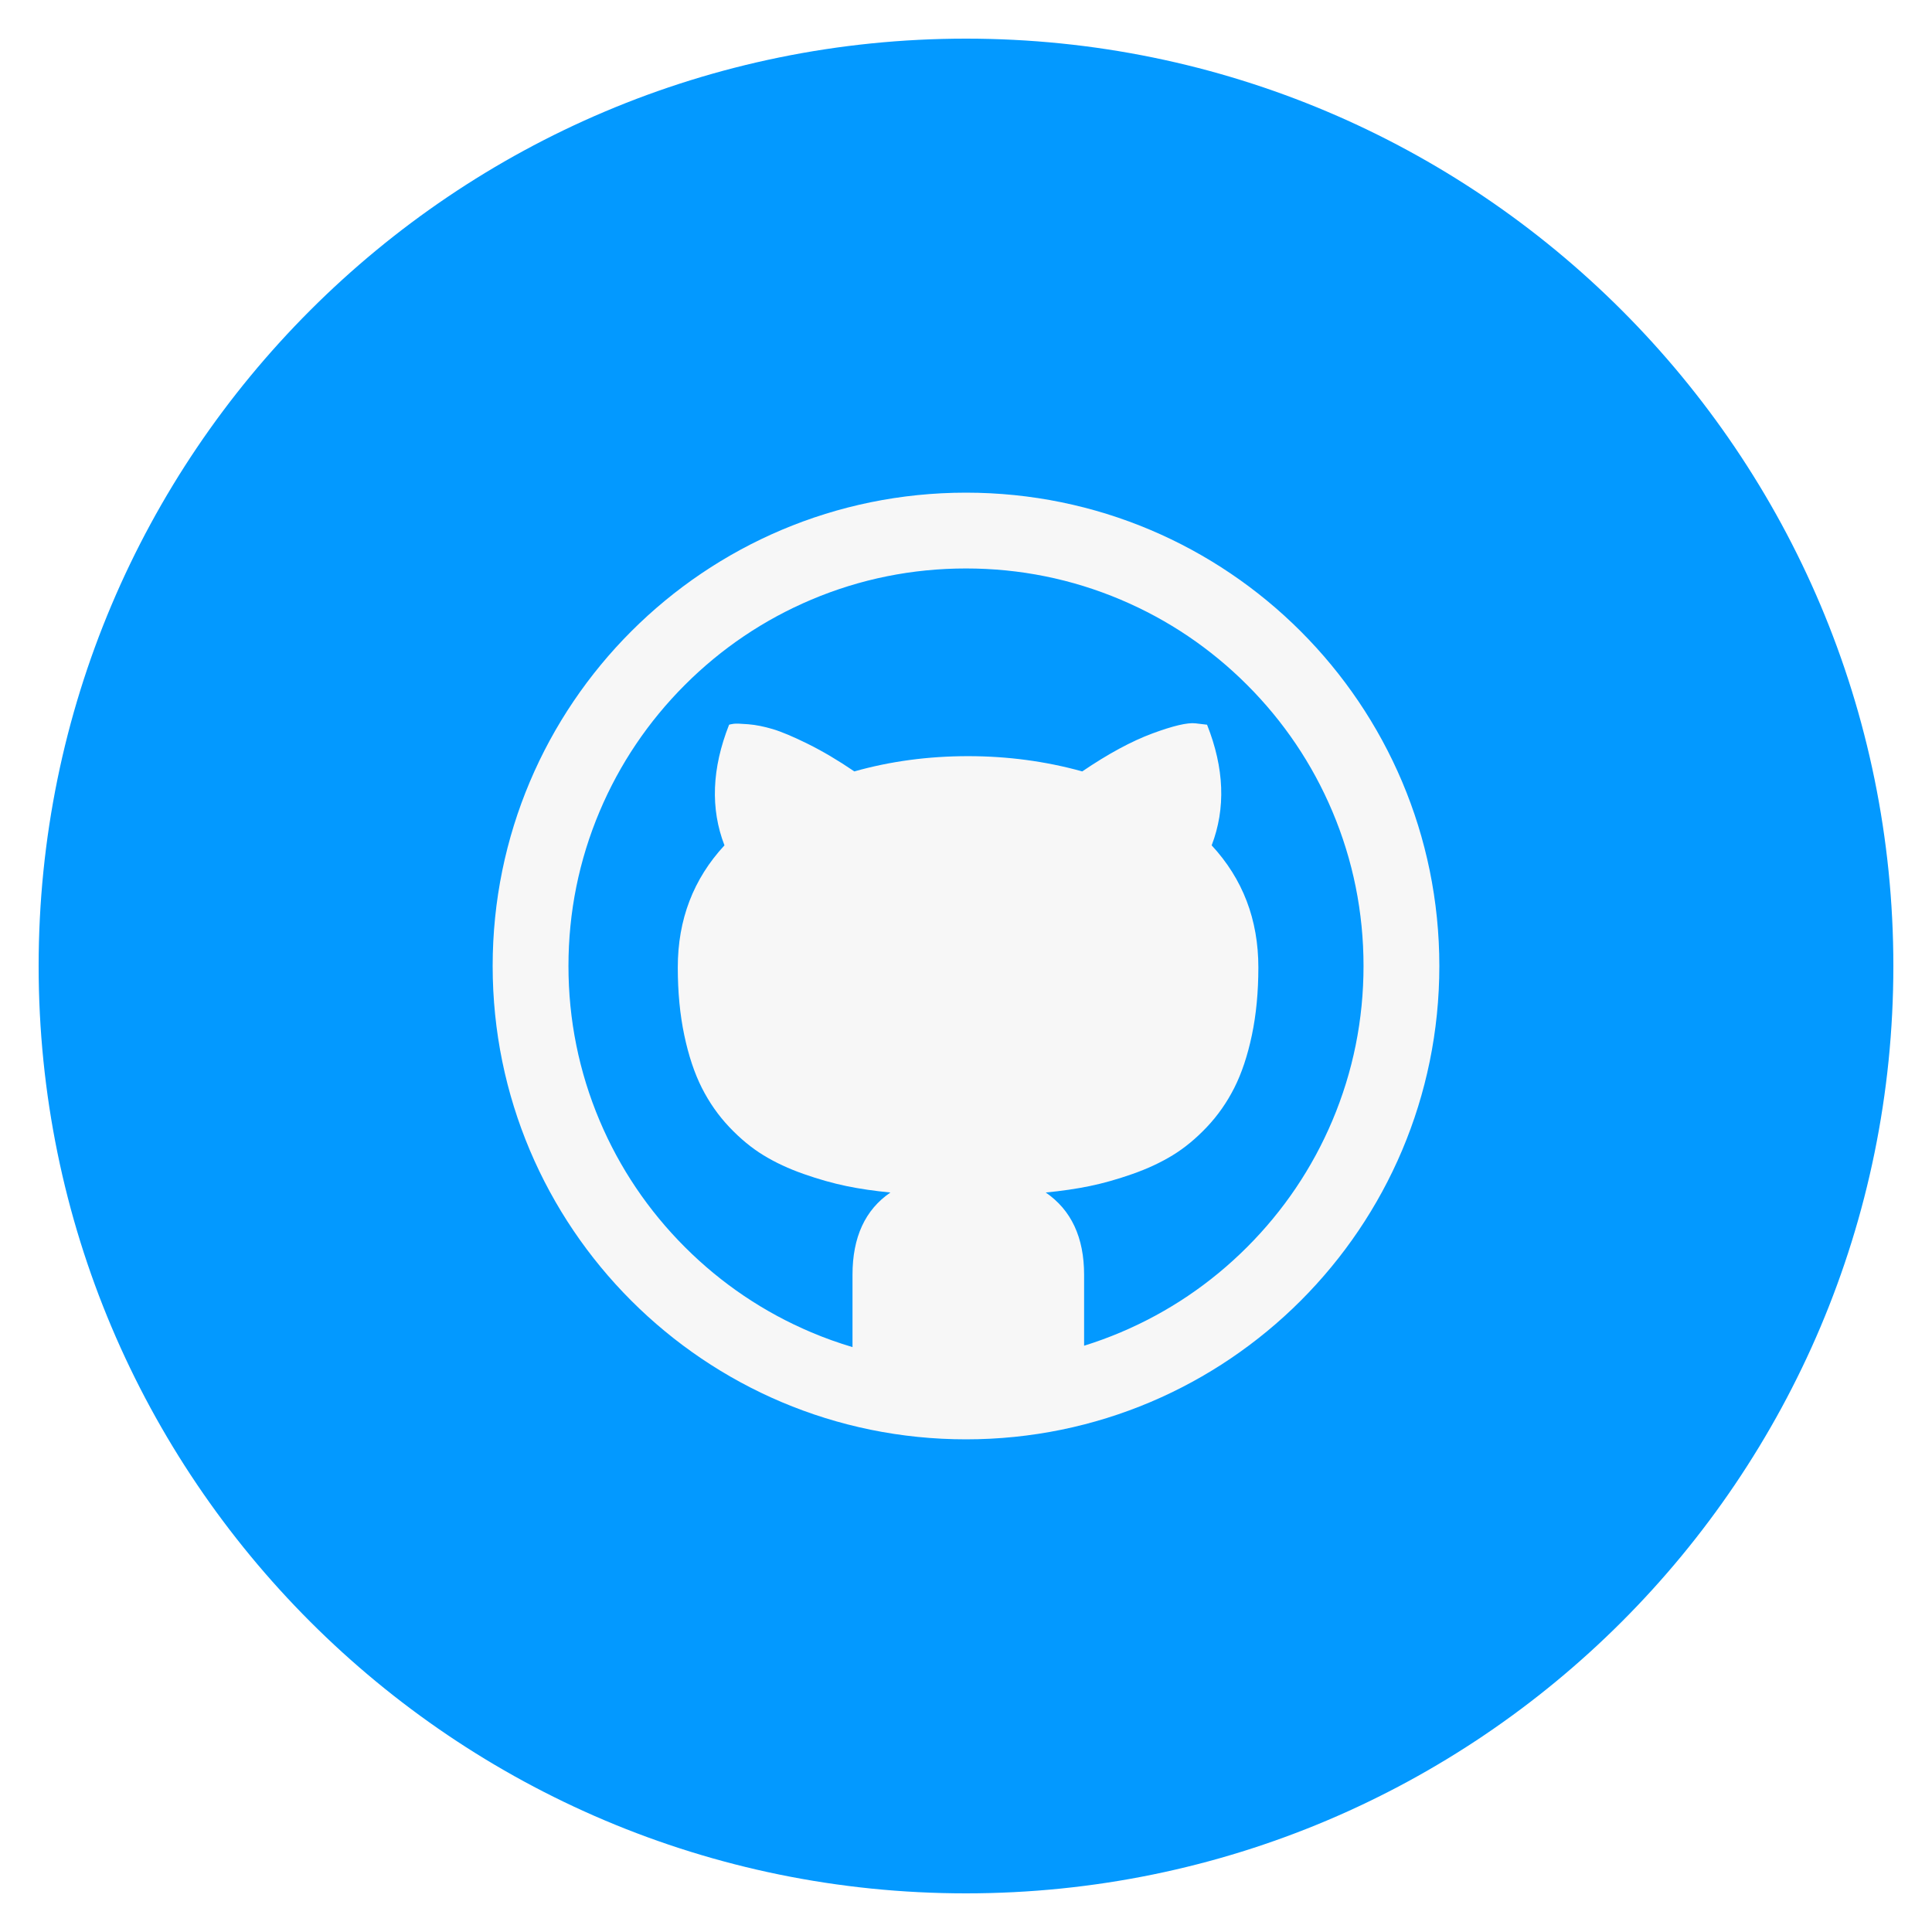
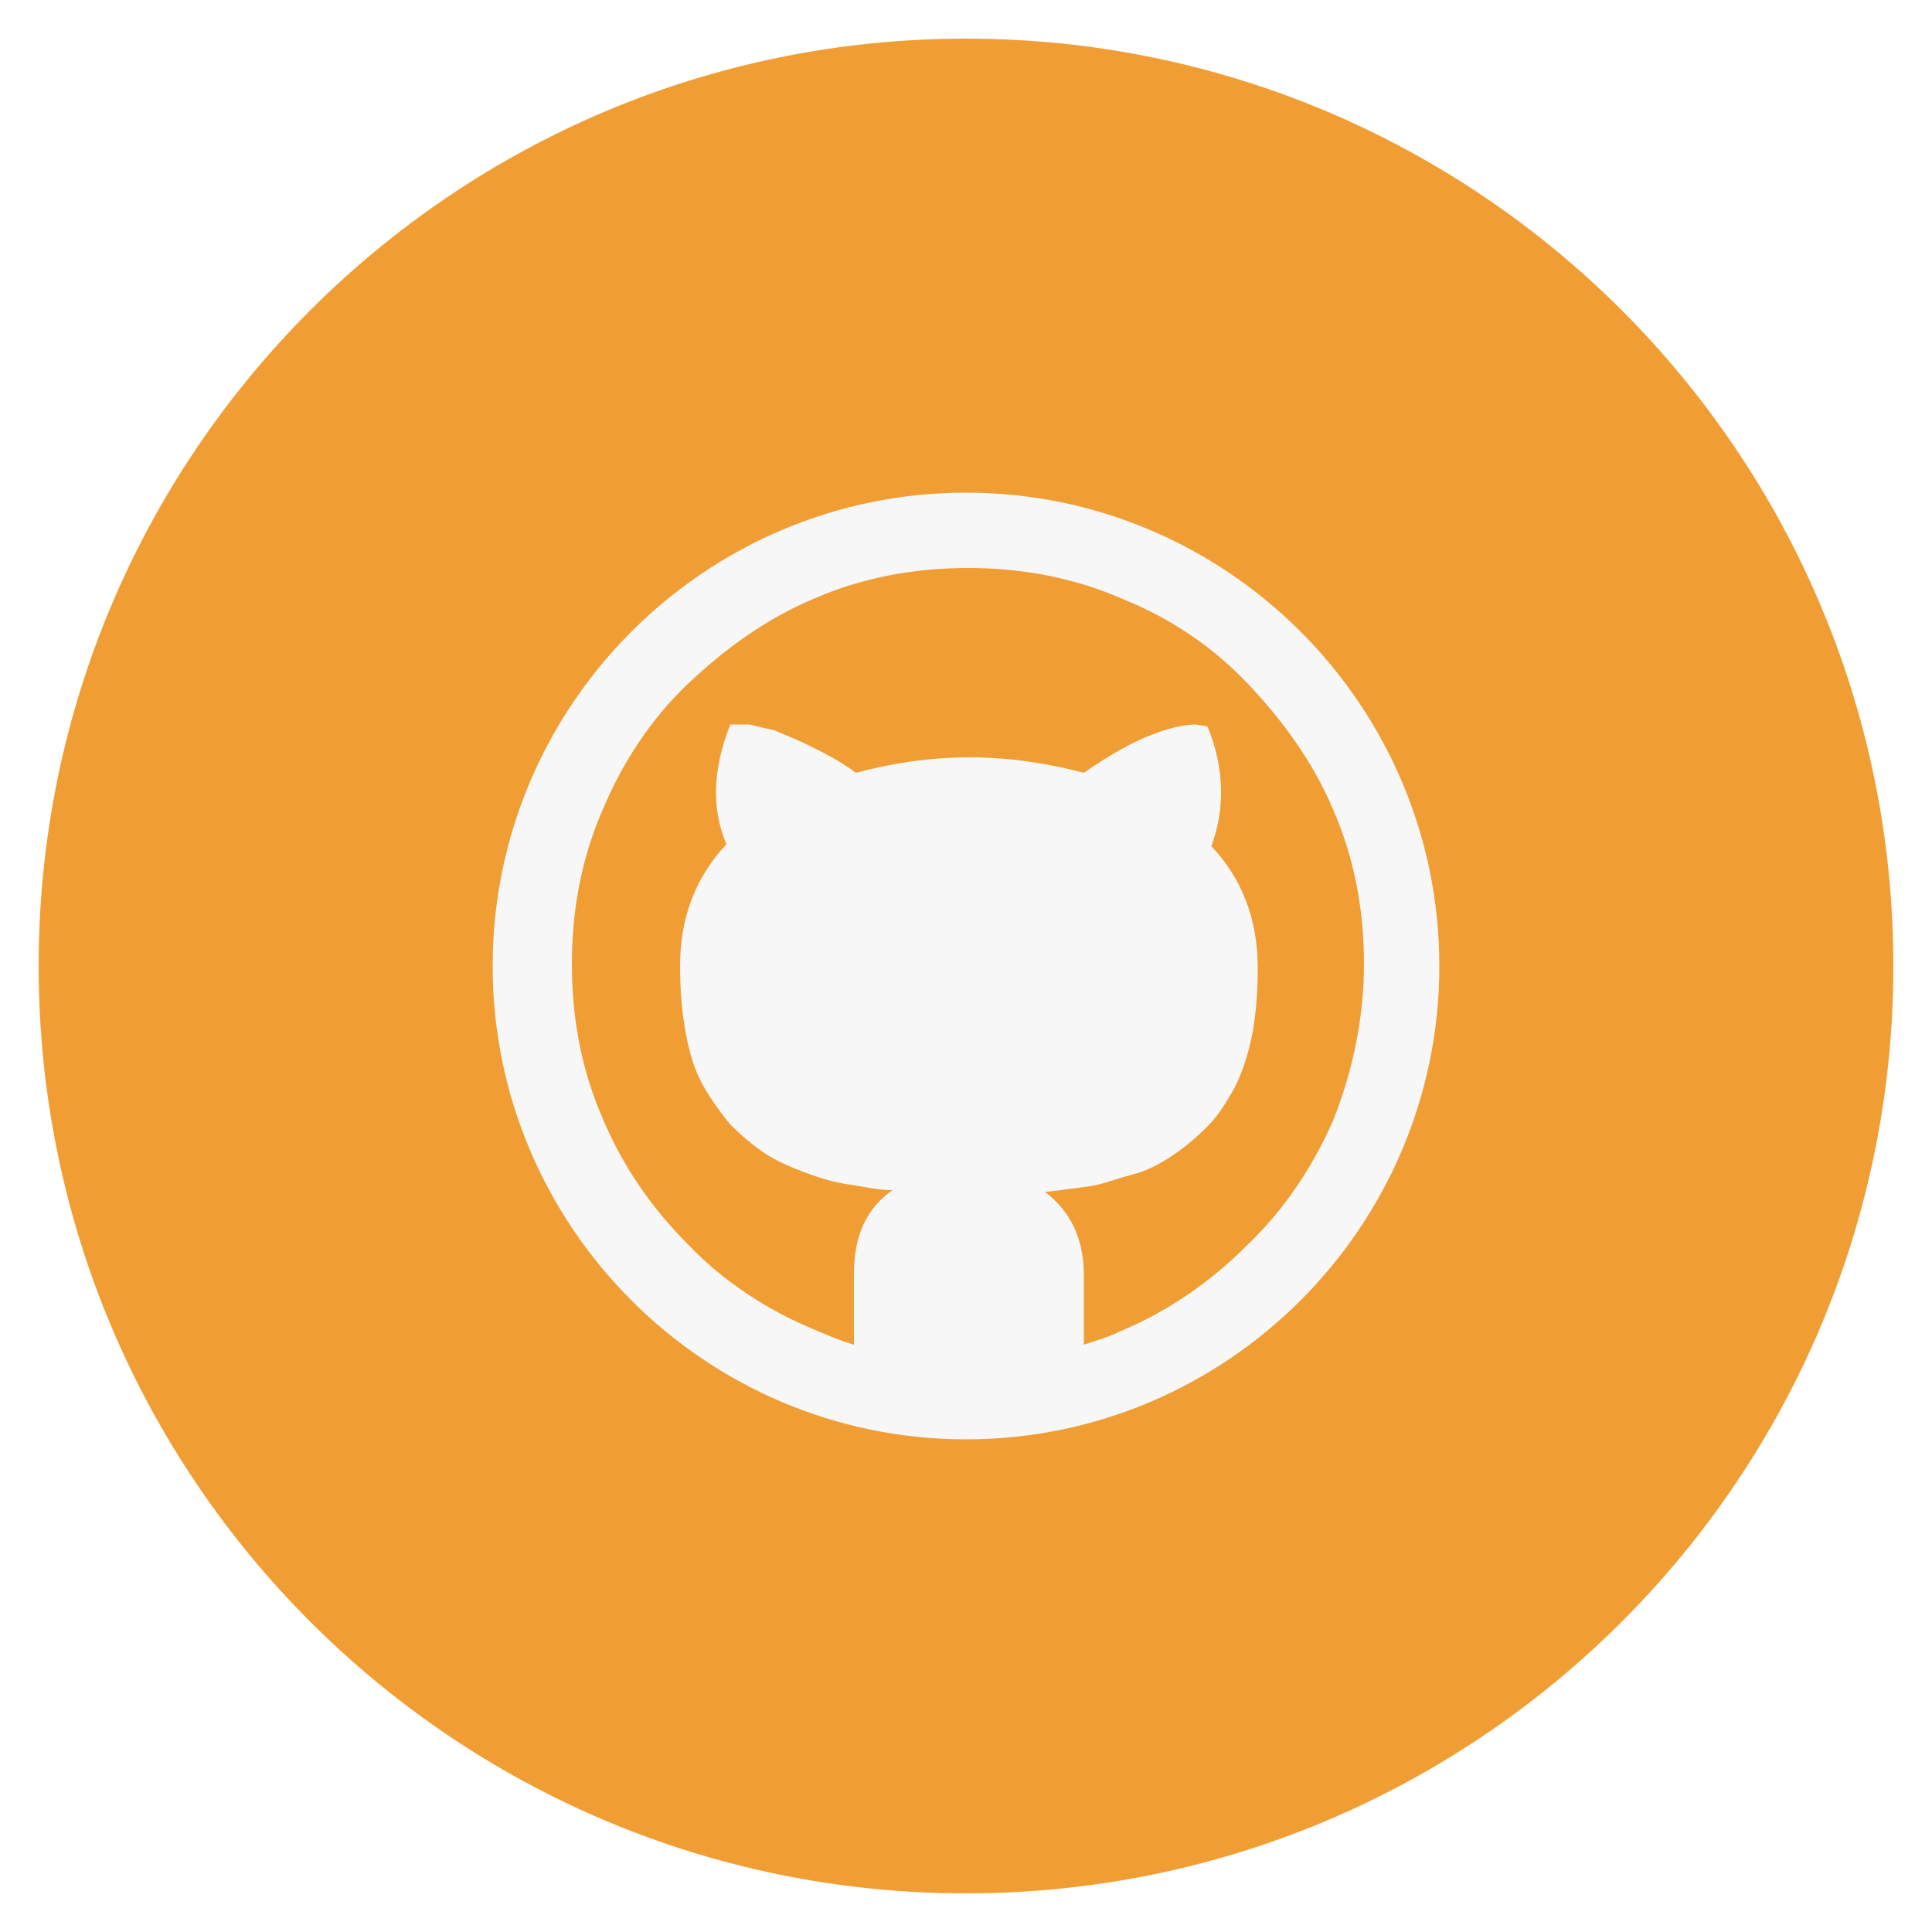
- <svg xmlns="http://www.w3.org/2000/svg" id="github" class="custom-icon" version="1.1" viewBox="0 0 100 100">
-   <circle class="outer-shape" cx="50" cy="50" r="48" style="opacity: 1; fill: rgb(3, 153, 255);" />
-   <path class="inner-shape" style="opacity:1;fill:#f7f7f7;" transform="translate(25,25) scale(0.5)" d="M50,1C22.938,1,1,22.938,1,50s21.938,49,49,49s49-21.938,49-49S77.062,1,50,1z M79.099,79.099 c-3.782,3.782-8.184,6.75-13.083,8.823c-1.245,0.526-2.509,0.989-3.79,1.387v-7.344c0-3.86-1.324-6.699-3.972-8.517 c1.659-0.16,3.182-0.383,4.57-0.67c1.388-0.287,2.855-0.702,4.402-1.245c1.547-0.543,2.935-1.189,4.163-1.938 c1.228-0.75,2.409-1.723,3.541-2.919s2.082-2.552,2.847-4.067s1.372-3.334,1.818-5.455c0.446-2.121,0.67-4.458,0.67-7.01 c0-4.945-1.611-9.155-4.833-12.633c1.467-3.828,1.308-7.991-0.478-12.489l-1.197-0.143c-0.829-0.096-2.321,0.255-4.474,1.053 c-2.153,0.798-4.57,2.105-7.249,3.924c-3.797-1.053-7.736-1.579-11.82-1.579c-4.115,0-8.039,0.526-11.772,1.579 c-1.69-1.149-3.294-2.097-4.809-2.847c-1.515-0.75-2.727-1.26-3.637-1.532c-0.909-0.271-1.754-0.439-2.536-0.503 c-0.782-0.064-1.284-0.079-1.507-0.048c-0.223,0.031-0.383,0.064-0.478,0.096c-1.787,4.53-1.946,8.694-0.478,12.489 c-3.222,3.477-4.833,7.688-4.833,12.633c0,2.552,0.223,4.889,0.67,7.01c0.447,2.121,1.053,3.94,1.818,5.455 c0.765,1.515,1.715,2.871,2.847,4.067s2.313,2.169,3.541,2.919c1.228,0.751,2.616,1.396,4.163,1.938 c1.547,0.543,3.014,0.957,4.402,1.245c1.388,0.287,2.911,0.511,4.57,0.67c-2.616,1.787-3.924,4.626-3.924,8.517v7.487 c-1.445-0.43-2.869-0.938-4.268-1.53c-4.899-2.073-9.301-5.041-13.083-8.823c-3.782-3.782-6.75-8.184-8.823-13.083 C9.934,60.948,8.847,55.56,8.847,50s1.087-10.948,3.231-16.016c2.073-4.899,5.041-9.301,8.823-13.083s8.184-6.75,13.083-8.823 C39.052,9.934,44.44,8.847,50,8.847s10.948,1.087,16.016,3.231c4.9,2.073,9.301,5.041,13.083,8.823 c3.782,3.782,6.75,8.184,8.823,13.083c2.143,5.069,3.23,10.457,3.23,16.016s-1.087,10.948-3.231,16.016 C85.848,70.915,82.88,75.317,79.099,79.099L79.099,79.099z" />
+ <svg xmlns="http://www.w3.org/2000/svg" version="1.1" id="github" x="0px" y="0px" viewBox="0 0 100 100" style="enable-background:new 0 0 100 100;" xml:space="preserve">
+   <style type="text/css">
+ 	.st0{fill:#F09E34;}
+ 	.st1{fill:#F7F7F7;}
+ </style>
+   <circle class="st0" cx="50" cy="50" r="48" />
+   <path class="st1" d="M50,25.5c-13.5,0-24.5,11-24.5,24.5s11,24.5,24.5,24.5s24.5-11,24.5-24.5S63.5,25.5,50,25.5z M64.5,64.5  c-1.9,1.9-4.1,3.4-6.5,4.4c-0.6,0.3-1.3,0.5-1.9,0.7V66c0-1.9-0.7-3.3-2-4.3c0.8-0.1,1.6-0.2,2.3-0.3c0.7-0.1,1.4-0.4,2.2-0.6  s1.5-0.6,2.1-1c0.6-0.4,1.2-0.9,1.8-1.5s1-1.3,1.4-2c0.4-0.8,0.7-1.7,0.9-2.7s0.3-2.2,0.3-3.5c0-2.5-0.8-4.6-2.4-6.3  c0.7-1.9,0.7-4-0.2-6.2l-0.6-0.1c-0.4,0-1.2,0.1-2.2,0.5c-1.1,0.4-2.3,1.1-3.6,2c-1.9-0.5-3.9-0.8-5.9-0.8c-2.1,0-4,0.3-5.9,0.8  c-0.8-0.6-1.6-1-2.4-1.4c-0.8-0.4-1.4-0.6-1.8-0.8c-0.5-0.1-0.9-0.2-1.3-0.3c-0.4,0-0.6,0-0.8,0s-0.2,0-0.2,0  c-0.9,2.3-1,4.3-0.2,6.2c-1.6,1.7-2.4,3.8-2.4,6.3c0,1.3,0.1,2.4,0.3,3.5c0.2,1.1,0.5,2,0.9,2.7s0.9,1.4,1.4,2  c0.6,0.6,1.2,1.1,1.8,1.5c0.6,0.4,1.3,0.7,2.1,1c0.8,0.3,1.5,0.5,2.2,0.6c0.7,0.1,1.5,0.3,2.3,0.3c-1.3,0.9-2,2.3-2,4.3v3.7  c-0.7-0.2-1.4-0.5-2.1-0.8c-2.4-1-4.7-2.5-6.5-4.4c-1.9-1.9-3.4-4.1-4.4-6.5c-1.1-2.5-1.6-5.2-1.6-8s0.5-5.5,1.6-8  c1-2.4,2.5-4.7,4.4-6.5s4.1-3.4,6.5-4.4c2.5-1.1,5.2-1.6,8-1.6s5.5,0.5,8,1.6c2.5,1,4.7,2.5,6.5,4.4s3.4,4.1,4.4,6.5  c1.1,2.5,1.6,5.2,1.6,8S70,55.5,69,58C67.9,60.5,66.4,62.7,64.5,64.5L64.5,64.5z" />
</svg>
